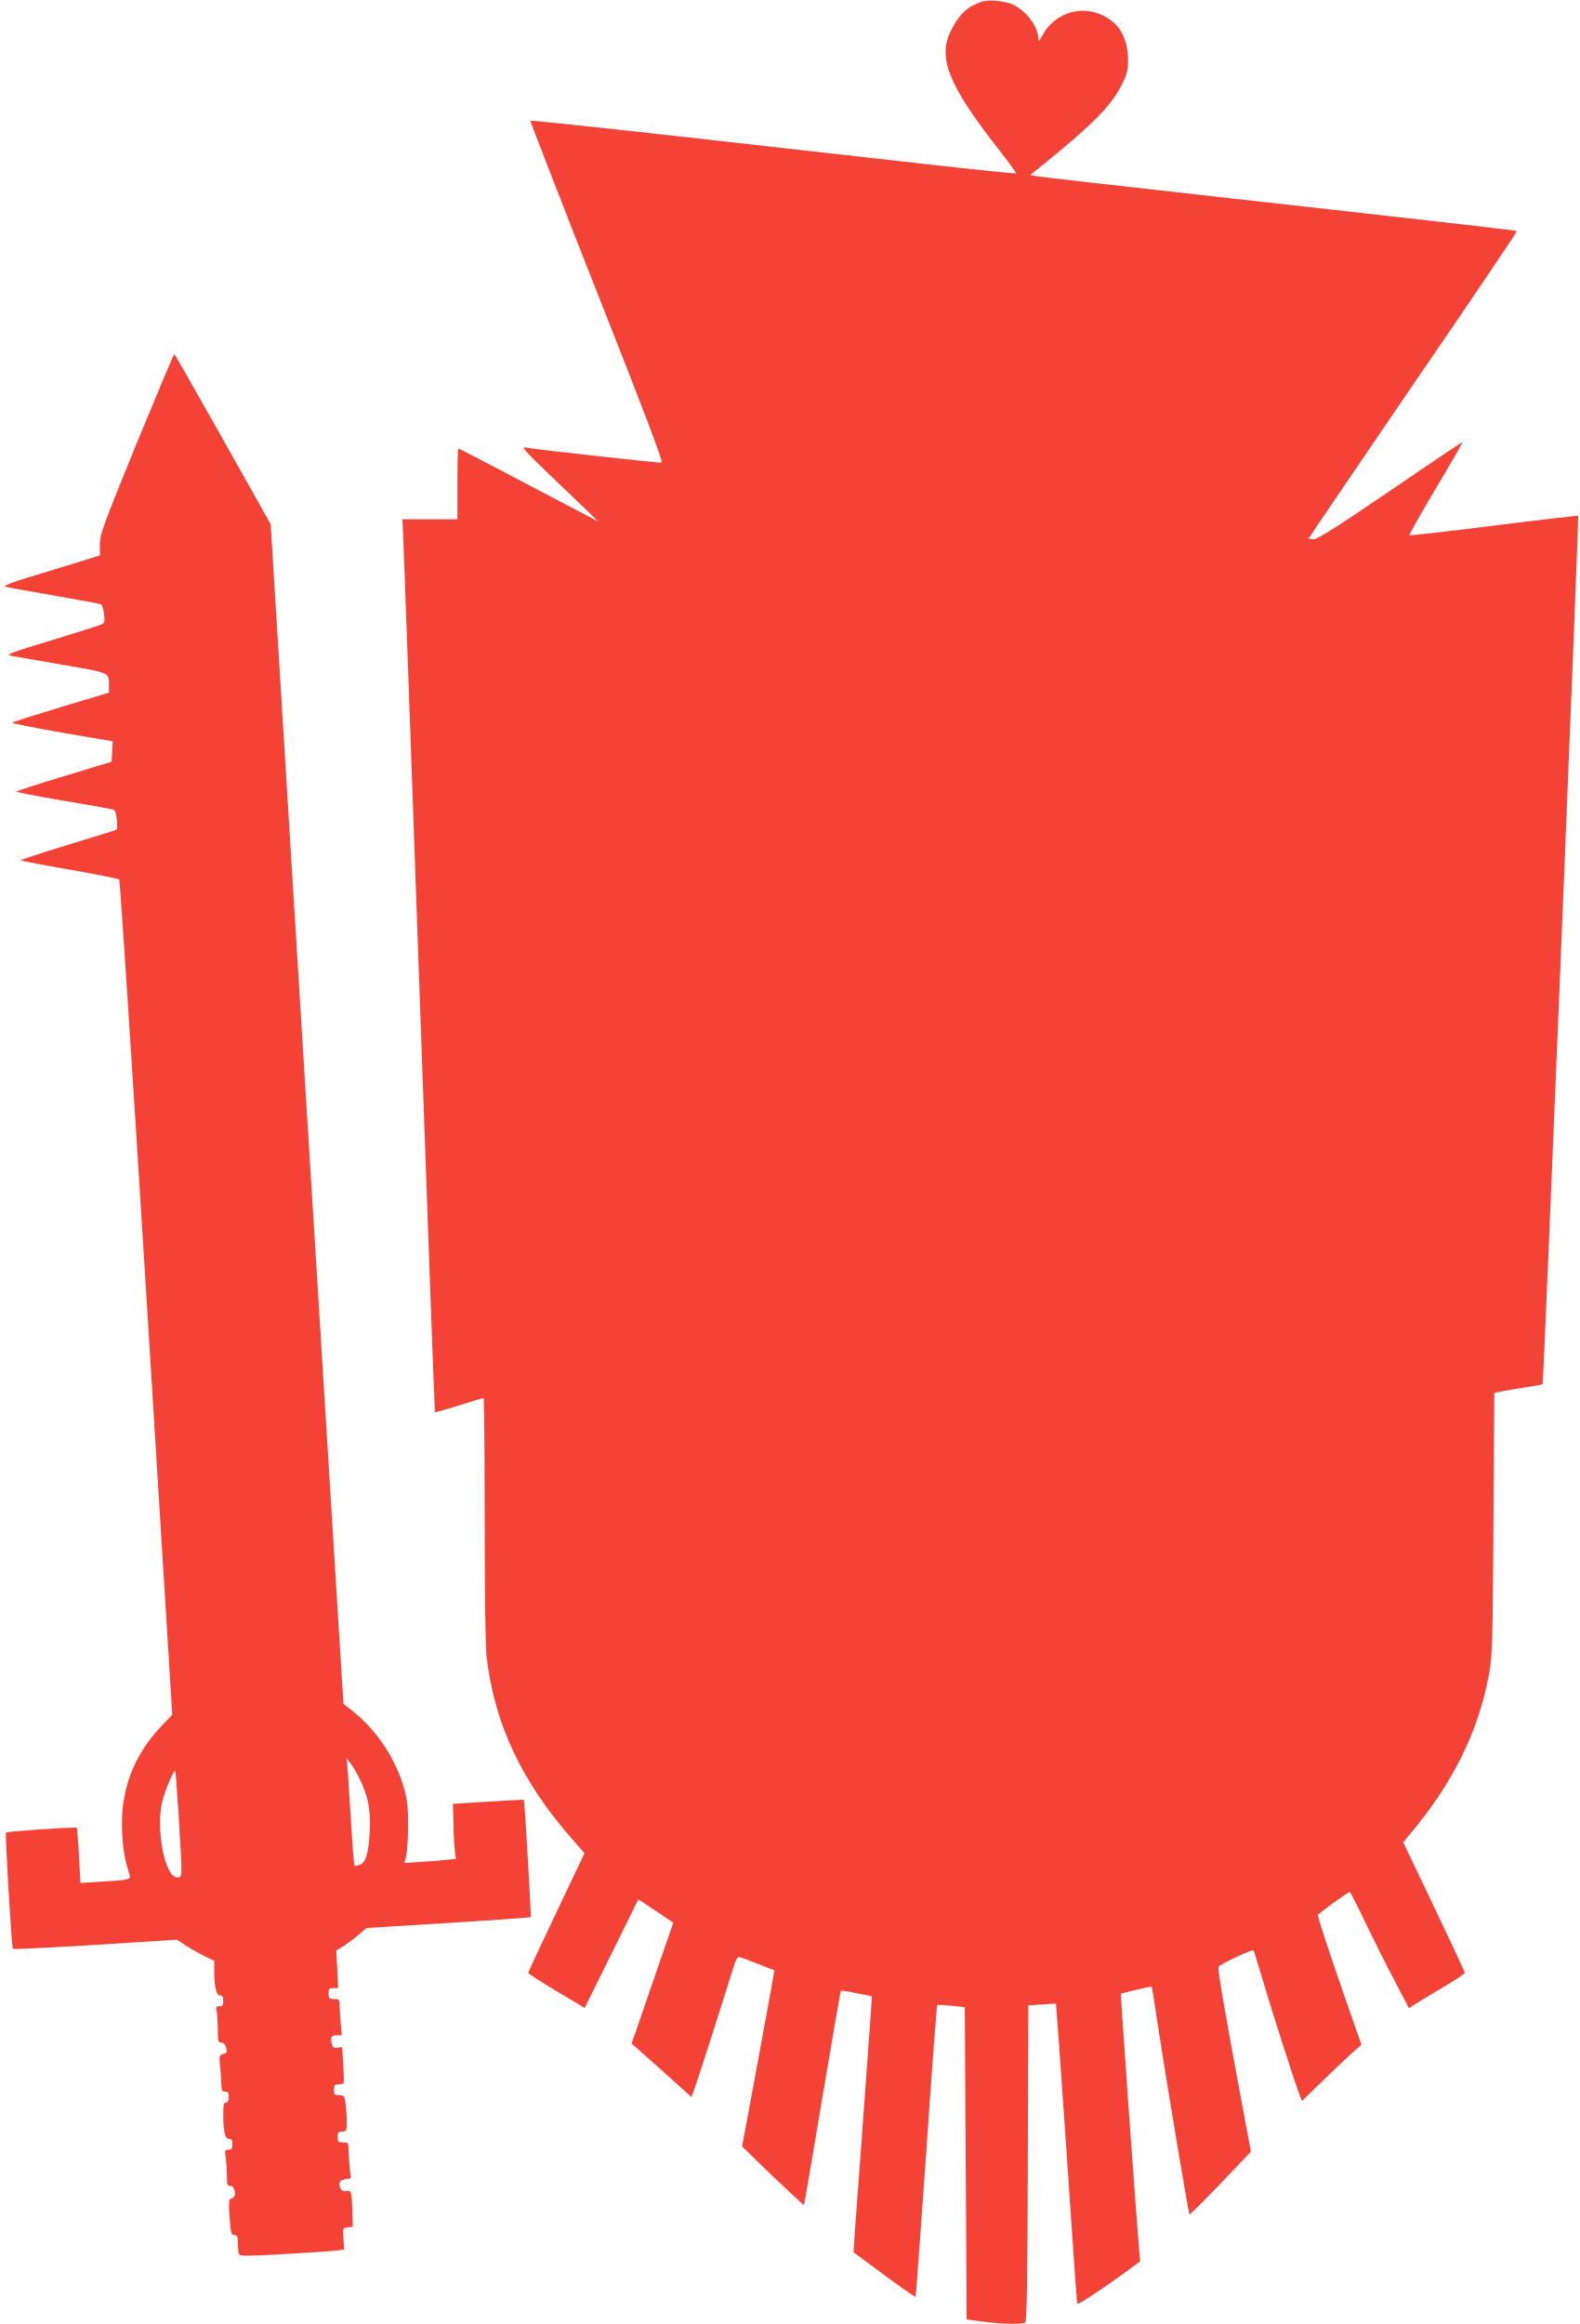
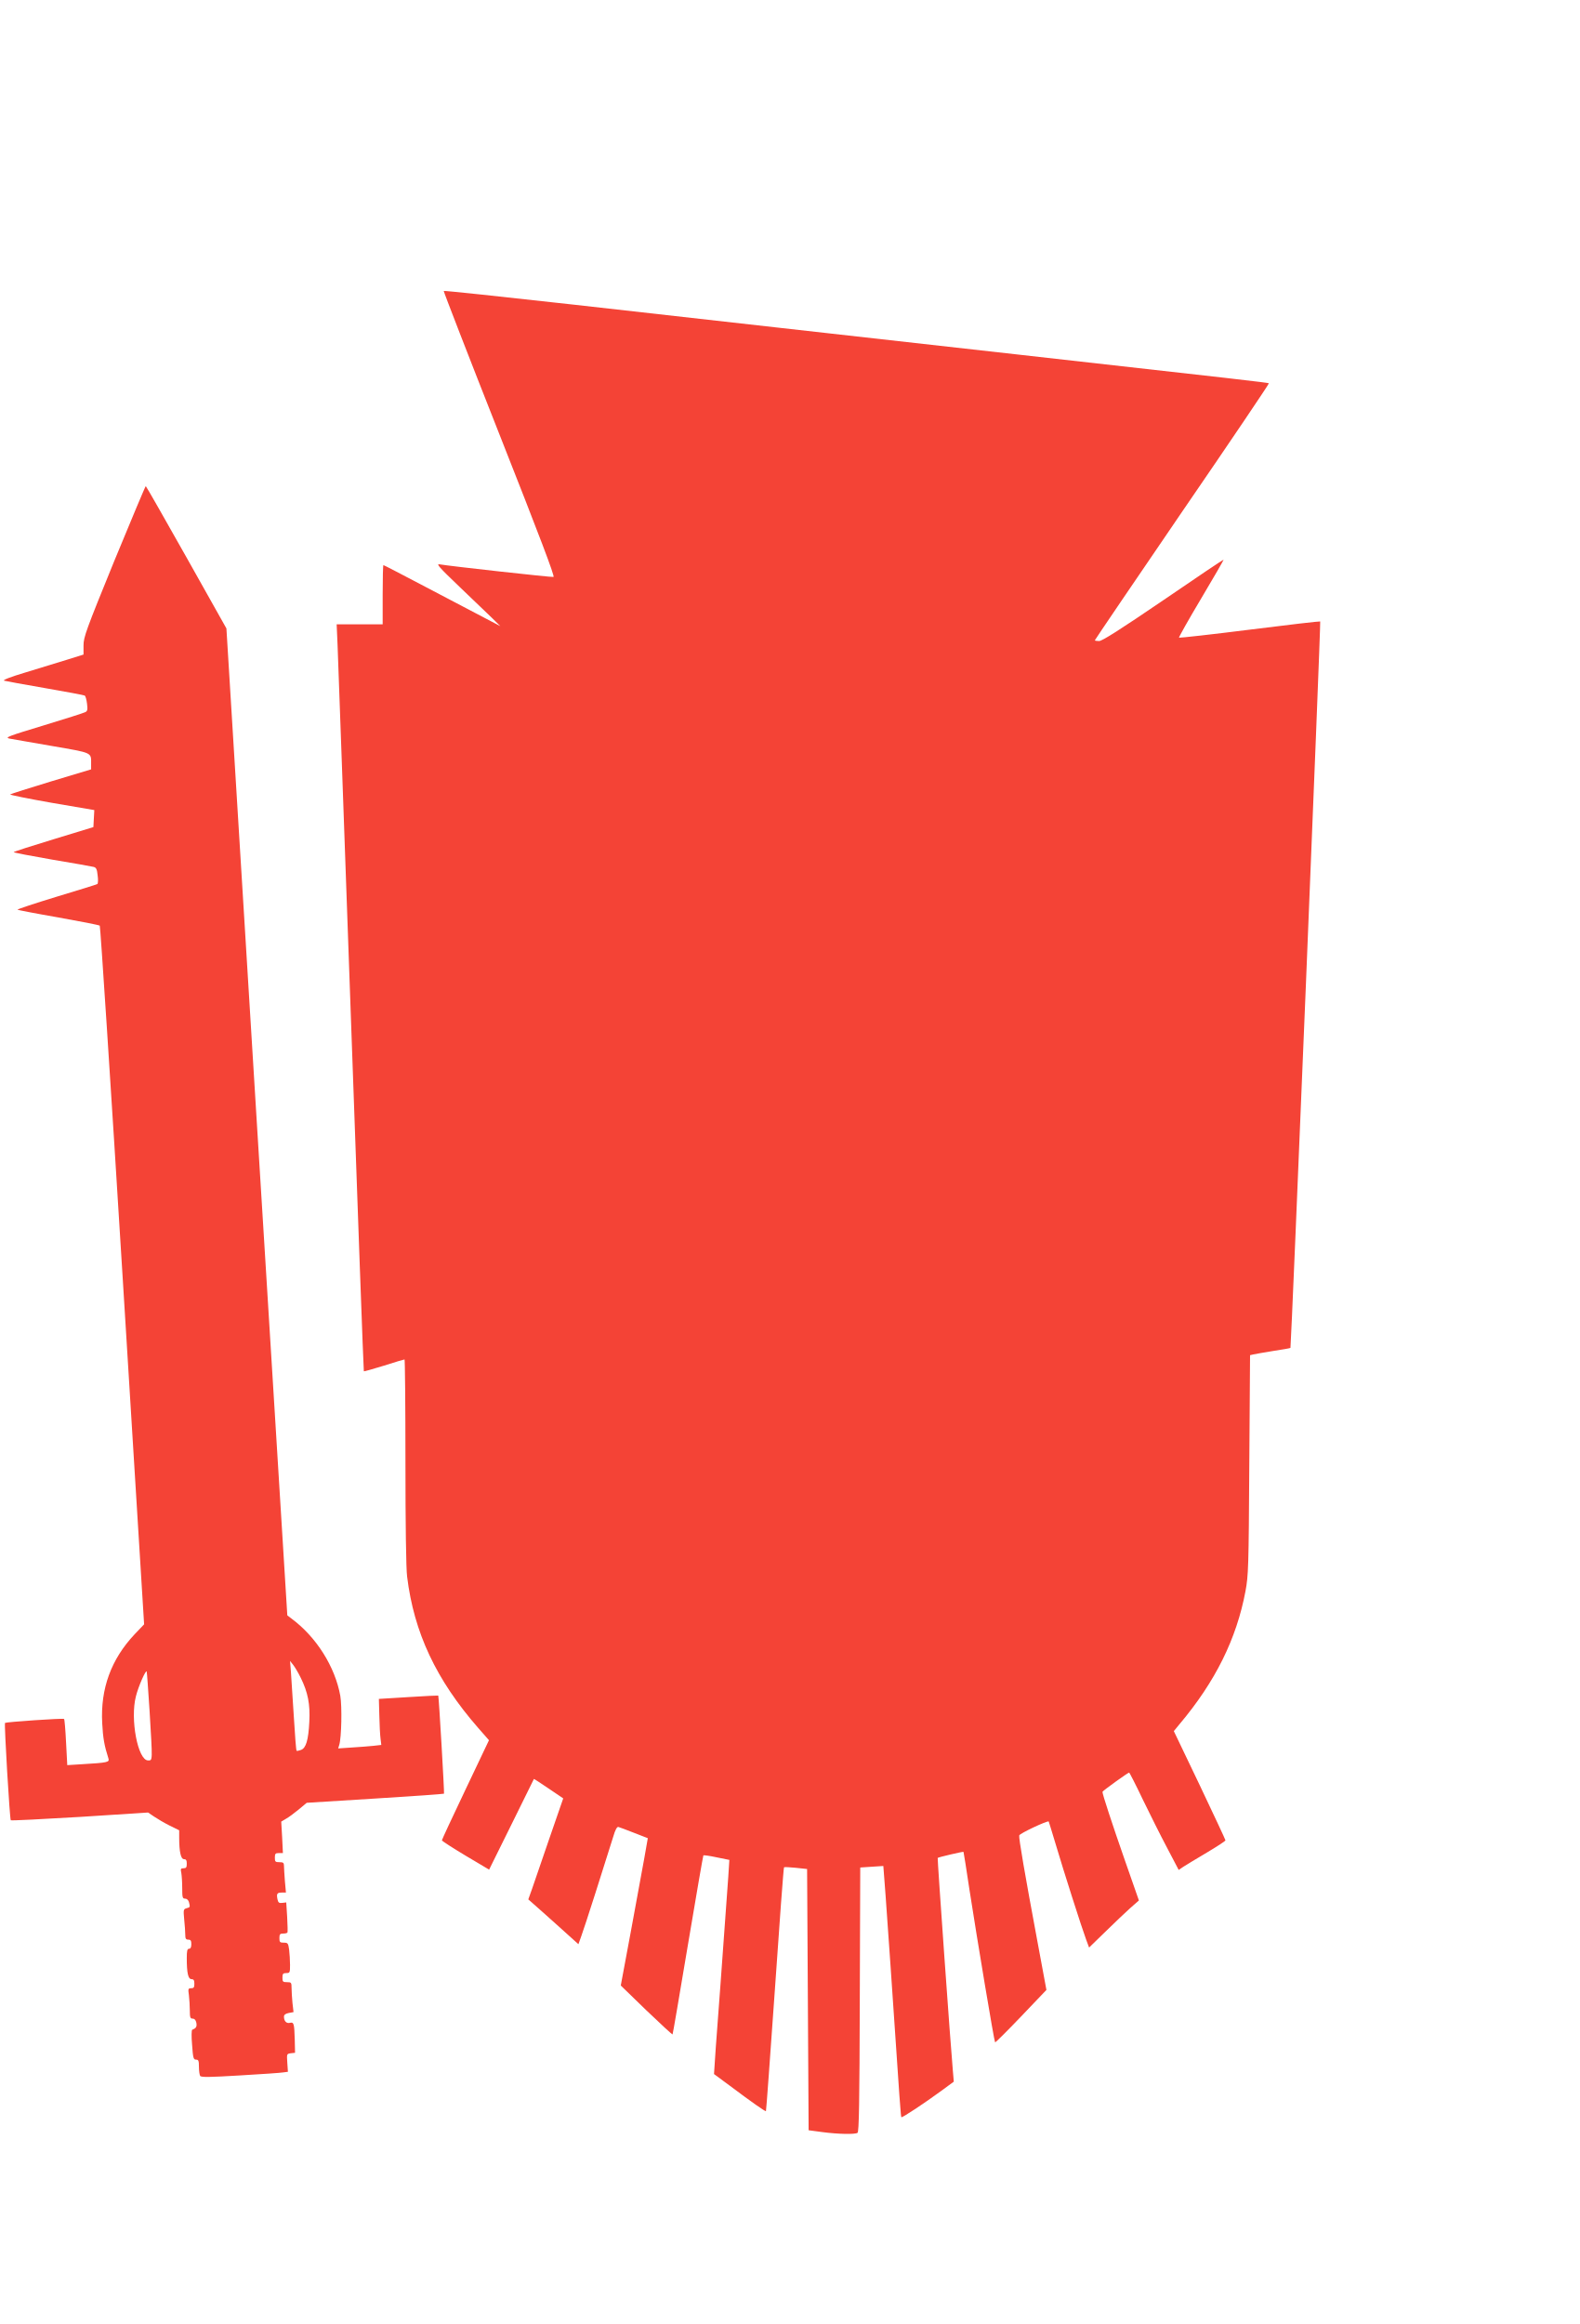
- <svg xmlns="http://www.w3.org/2000/svg" version="1.0" width="870pt" height="1280pt" viewBox="0 0 870 1280" preserveAspectRatio="xMidYMid meet">
-   <g transform="translate(0,1280) scale(0.1,-0.1)" fill="#f44336" stroke="none">
-     <path d="M5410 12791 c-78 -25 -123 -66 -169 -155 -79 -149 -18 -304 257 -654 57 -73 102 -135 100 -137 -2 -2 -222 20 -488 50 -267 30 -867 97 -1334 150 -467 52 -851 93 -854 90 -2 -2 162 -426 366 -942 267 -676 367 -939 357 -941 -13 -3 -681 71 -750 83 -25 5 -4 -19 130 -147 88 -84 185 -177 215 -206 l55 -54 -105 55 c-58 30 -230 121 -383 201 -152 80 -279 146 -282 146 -3 0 -5 -88 -5 -195 l0 -195 -152 0 -151 0 6 -137 c3 -76 43 -1182 88 -2458 45 -1276 83 -2321 85 -2323 1 -2 60 15 132 37 71 23 132 41 136 41 3 0 6 -303 6 -673 0 -410 4 -706 11 -757 45 -368 191 -679 468 -996 l71 -81 -155 -326 c-85 -178 -155 -329 -155 -333 1 -5 71 -50 156 -101 l155 -92 147 297 c81 163 147 298 148 300 1 1 44 -27 97 -63 l96 -65 -91 -263 c-49 -144 -101 -293 -114 -332 l-25 -70 33 -29 c18 -15 92 -82 165 -147 l132 -119 19 53 c18 47 160 492 211 657 12 42 24 64 33 62 7 -2 54 -19 104 -39 l90 -35 -23 -131 c-13 -73 -53 -291 -89 -485 l-66 -354 168 -163 c93 -89 171 -161 173 -159 2 1 47 267 101 589 54 322 100 588 102 590 2 2 42 -3 87 -13 l84 -17 -7 -110 c-4 -60 -27 -377 -51 -704 -25 -327 -44 -595 -43 -596 2 -1 48 -35 103 -76 144 -108 235 -172 239 -168 2 2 28 363 59 802 30 439 57 800 60 803 2 3 38 1 78 -3 l74 -8 5 -860 5 -860 90 -12 c106 -14 215 -16 232 -5 10 6 13 197 15 878 l3 869 75 5 c41 3 76 5 77 5 1 -1 23 -300 48 -666 63 -934 67 -984 71 -988 5 -5 153 93 262 173 l83 61 -6 70 c-14 151 -103 1400 -100 1403 4 5 168 43 170 40 1 -2 19 -113 39 -248 50 -323 163 -1001 169 -1006 2 -3 79 74 171 170 l167 175 -60 323 c-82 440 -123 677 -119 694 2 13 186 99 194 92 1 -2 21 -66 44 -143 54 -183 176 -564 202 -633 l20 -54 107 104 c58 57 132 127 163 155 l58 51 -94 269 c-82 235 -146 430 -146 446 0 6 168 127 176 127 2 0 43 -79 89 -176 47 -97 119 -241 161 -320 l76 -145 31 21 c18 12 87 53 154 93 67 40 123 76 123 81 0 4 -77 168 -170 364 l-170 355 37 45 c236 280 376 562 435 877 19 103 21 155 25 832 l5 721 21 5 c12 3 72 13 132 23 61 9 111 18 113 20 5 3 201 4778 196 4783 -2 2 -211 -22 -464 -54 -253 -32 -463 -55 -466 -53 -2 3 63 119 146 258 83 139 149 254 148 256 -2 1 -181 -119 -397 -267 -285 -194 -403 -269 -423 -269 -15 0 -28 2 -28 5 0 3 259 384 575 847 317 462 574 843 571 845 -4 4 -210 28 -1641 188 -522 58 -970 109 -995 113 l-45 8 80 64 c276 225 370 321 428 440 27 55 32 75 31 135 -2 115 -47 195 -136 239 -125 62 -271 13 -338 -113 -16 -30 -19 -32 -20 -13 -1 63 -62 147 -134 184 -43 22 -136 32 -176 19z" />
-     <path d="M752 10356 c-185 -454 -202 -500 -202 -555 l0 -60 -112 -35 c-62 -19 -184 -56 -271 -83 -100 -30 -151 -50 -140 -54 10 -3 132 -25 270 -49 139 -24 256 -46 261 -49 5 -3 12 -27 15 -53 5 -39 3 -49 -11 -56 -9 -5 -134 -45 -276 -88 -228 -69 -256 -79 -225 -86 19 -3 145 -26 281 -49 272 -47 258 -41 258 -119 l0 -35 -263 -79 c-144 -44 -265 -82 -270 -86 -4 -3 119 -28 273 -55 l281 -48 -3 -56 -3 -56 -262 -80 c-145 -44 -263 -82 -263 -85 0 -3 114 -25 253 -49 138 -23 262 -45 273 -48 17 -4 23 -14 27 -56 4 -28 3 -54 -2 -57 -5 -3 -127 -41 -270 -84 -144 -44 -259 -82 -256 -85 3 -2 125 -26 270 -51 146 -26 268 -50 272 -54 4 -4 72 -1041 150 -2304 l142 -2296 -63 -66 c-154 -164 -225 -357 -213 -584 5 -98 14 -149 41 -233 8 -25 -4 -28 -175 -38 l-96 -6 -8 150 c-4 83 -10 152 -13 154 -11 6 -382 -20 -389 -26 -6 -7 31 -634 38 -641 3 -3 207 7 455 22 l449 29 40 -27 c22 -15 68 -42 102 -59 l63 -31 0 -49 c0 -92 11 -141 31 -141 14 0 19 -7 19 -30 0 -24 -4 -30 -21 -30 -19 0 -21 -4 -15 -31 3 -17 6 -62 6 -100 0 -61 2 -69 19 -69 11 0 21 -9 25 -22 9 -34 8 -35 -15 -41 -21 -6 -22 -10 -16 -74 4 -37 7 -83 7 -100 0 -26 4 -33 20 -33 16 0 20 -7 20 -30 0 -20 -5 -30 -15 -30 -12 0 -15 -14 -15 -62 0 -98 9 -138 31 -138 14 0 19 -7 19 -30 0 -24 -4 -30 -21 -30 -20 0 -21 -4 -15 -46 3 -26 6 -71 6 -100 0 -46 3 -54 19 -54 12 0 20 -9 24 -27 5 -26 -2 -37 -27 -46 -5 -2 -6 -45 -1 -100 6 -86 9 -97 26 -97 16 0 19 -7 19 -47 0 -27 4 -53 8 -60 6 -10 62 -9 262 3 140 8 269 17 286 20 l30 4 -4 59 c-4 59 -4 59 23 63 l28 3 -2 88 c-3 106 -6 116 -33 109 -22 -5 -38 12 -38 41 0 12 10 20 31 24 l32 6 -7 60 c-3 33 -6 77 -6 98 0 37 -2 39 -30 39 -27 0 -30 3 -30 30 0 25 4 30 25 30 24 0 25 3 25 54 0 29 -3 74 -6 100 -6 43 -9 46 -35 46 -26 0 -29 4 -29 30 0 25 4 30 24 30 14 0 27 3 29 7 2 5 1 51 -2 103 l-6 95 -26 -3 c-22 -3 -27 2 -32 25 -7 36 -2 43 30 43 l26 0 -7 77 c-3 42 -6 87 -6 100 0 19 -5 23 -30 23 -27 0 -30 3 -30 30 0 26 4 30 26 30 l27 0 -5 104 -6 103 30 18 c17 9 55 37 84 61 l54 45 450 28 c248 15 452 30 454 32 3 4 -34 642 -38 646 -1 1 -89 -3 -196 -10 l-195 -12 3 -110 c1 -60 5 -129 8 -152 l5 -41 -53 -6 c-29 -3 -93 -8 -142 -11 l-89 -6 7 23 c15 47 19 255 7 323 -34 191 -158 389 -323 510 l-26 20 -201 3249 -200 3249 -263 468 c-145 257 -265 468 -268 469 -3 0 -96 -223 -208 -494z m1228 -7351 c48 -97 63 -175 57 -290 -6 -122 -22 -174 -55 -186 -14 -5 -27 -8 -29 -5 -3 2 -11 103 -18 223 -8 120 -16 252 -19 293 l-6 75 20 -25 c11 -14 34 -52 50 -85z m-995 -219 c20 -337 21 -326 -10 -326 -67 0 -119 272 -80 422 16 65 66 178 71 163 2 -5 10 -122 19 -259z" />
+ <svg xmlns="http://www.w3.org/2000/svg" version="1.0" width="870pt" height="1280pt" viewBox="0 0 1040 1280" preserveAspectRatio="xMidYMid meet" id="svg3827">
+   <defs id="defs3831" />
+   <g transform="translate(0,1280) scale(0.1,-0.1)" fill="#f44336" stroke="none" id="g3825">
+     <path d="m 5110,11895 c -267,30 -867,97 -1334,150 -467,52 -851,93 -854,90 -2,-2 162,-426 366,-942 267,-676 367,-939 357,-941 -13,-3 -681,71 -750,83 -25,5 -4,-19 130,-147 88,-84 185,-177 215,-206 l 55,-54 -105,55 c -58,30 -230,121 -383,201 -152,80 -279,146 -282,146 -3,0 -5,-88 -5,-195 v -195 h -152 -151 l 6,-137 c 3,-76 43,-1182 88,-2458 45,-1276 83,-2321 85,-2323 1,-2 60,15 132,37 71,23 132,41 136,41 3,0 6,-303 6,-673 0,-410 4,-706 11,-757 45,-368 191,-679 468,-996 l 71,-81 -155,-326 c -85,-178 -155,-329 -155,-333 1,-5 71,-50 156,-101 l 155,-92 147,297 c 81,163 147,298 148,300 1,1 44,-27 97,-63 l 96,-65 -91,-263 c -49,-144 -101,-293 -114,-332 l -25,-70 33,-29 c 18,-15 92,-82 165,-147 l 132,-119 19,53 c 18,47 160,492 211,657 12,42 24,64 33,62 7,-2 54,-19 104,-39 l 90,-35 -23,-131 c -13,-73 -53,-291 -89,-485 l -66,-354 168,-163 c 93,-89 171,-161 173,-159 2,1 47,267 101,589 54,322 100,588 102,590 2,2 42,-3 87,-13 l 84,-17 -7,-110 c -4,-60 -27,-377 -51,-704 -25,-327 -44,-595 -43,-596 2,-1 48,-35 103,-76 144,-108 235,-172 239,-168 2,2 28,363 59,802 30,439 57,800 60,803 2,3 38,1 78,-3 l 74,-8 5,-860 5,-860 90,-12 c 106,-14 215,-16 232,-5 10,6 13,197 15,878 l 3,869 75,5 c 41,3 76,5 77,5 1,-1 23,-300 48,-666 63,-934 67,-984 71,-988 5,-5 153,93 262,173 l 83,61 -6,70 c -14,151 -103,1400 -100,1403 4,5 168,43 170,40 1,-2 19,-113 39,-248 50,-323 163,-1001 169,-1006 2,-3 79,74 171,170 l 167,175 -60,323 c -82,440 -123,677 -119,694 2,13 186,99 194,92 1,-2 21,-66 44,-143 54,-183 176,-564 202,-633 l 20,-54 107,104 c 58,57 132,127 163,155 l 58,51 -94,269 c -82,235 -146,430 -146,446 0,6 168,127 176,127 2,0 43,-79 89,-176 47,-97 119,-241 161,-320 l 76,-145 31,21 c 18,12 87,53 154,93 67,40 123,76 123,81 0,4 -77,168 -170,364 l -170,355 37,45 c 236,280 376,562 435,877 19,103 21,155 25,832 l 5,721 21,5 c 12,3 72,13 132,23 61,9 111,18 113,20 5,3 201,4778 196,4783 -2,2 -211,-22 -464,-54 -253,-32 -463,-55 -466,-53 -2,3 63,119 146,258 83,139 149,254 148,256 -2,1 -181,-119 -397,-267 -285,-194 -403,-269 -423,-269 -15,0 -28,2 -28,5 0,3 259,384 575,847 317,462 574,843 571,845 -4,4 -210,28 -1641,188 0,0 -1069.245,119.941 -1605,180 z" id="path3821" />
+     <path d="M752 10356 c-185 -454 -202 -500 -202 -555 l0 -60 -112 -35 c-62 -19 -184 -56 -271 -83 -100 -30 -151 -50 -140 -54 10 -3 132 -25 270 -49 139 -24 256 -46 261 -49 5 -3 12 -27 15 -53 5 -39 3 -49 -11 -56 -9 -5 -134 -45 -276 -88 -228 -69 -256 -79 -225 -86 19 -3 145 -26 281 -49 272 -47 258 -41 258 -119 l0 -35 -263 -79 c-144 -44 -265 -82 -270 -86 -4 -3 119 -28 273 -55 l281 -48 -3 -56 -3 -56 -262 -80 c-145 -44 -263 -82 -263 -85 0 -3 114 -25 253 -49 138 -23 262 -45 273 -48 17 -4 23 -14 27 -56 4 -28 3 -54 -2 -57 -5 -3 -127 -41 -270 -84 -144 -44 -259 -82 -256 -85 3 -2 125 -26 270 -51 146 -26 268 -50 272 -54 4 -4 72 -1041 150 -2304 l142 -2296 -63 -66 c-154 -164 -225 -357 -213 -584 5 -98 14 -149 41 -233 8 -25 -4 -28 -175 -38 l-96 -6 -8 150 c-4 83 -10 152 -13 154 -11 6 -382 -20 -389 -26 -6 -7 31 -634 38 -641 3 -3 207 7 455 22 l449 29 40 -27 c22 -15 68 -42 102 -59 l63 -31 0 -49 c0 -92 11 -141 31 -141 14 0 19 -7 19 -30 0 -24 -4 -30 -21 -30 -19 0 -21 -4 -15 -31 3 -17 6 -62 6 -100 0 -61 2 -69 19 -69 11 0 21 -9 25 -22 9 -34 8 -35 -15 -41 -21 -6 -22 -10 -16 -74 4 -37 7 -83 7 -100 0 -26 4 -33 20 -33 16 0 20 -7 20 -30 0 -20 -5 -30 -15 -30 -12 0 -15 -14 -15 -62 0 -98 9 -138 31 -138 14 0 19 -7 19 -30 0 -24 -4 -30 -21 -30 -20 0 -21 -4 -15 -46 3 -26 6 -71 6 -100 0 -46 3 -54 19 -54 12 0 20 -9 24 -27 5 -26 -2 -37 -27 -46 -5 -2 -6 -45 -1 -100 6 -86 9 -97 26 -97 16 0 19 -7 19 -47 0 -27 4 -53 8 -60 6 -10 62 -9 262 3 140 8 269 17 286 20 l30 4 -4 59 c-4 59 -4 59 23 63 l28 3 -2 88 c-3 106 -6 116 -33 109 -22 -5 -38 12 -38 41 0 12 10 20 31 24 l32 6 -7 60 c-3 33 -6 77 -6 98 0 37 -2 39 -30 39 -27 0 -30 3 -30 30 0 25 4 30 25 30 24 0 25 3 25 54 0 29 -3 74 -6 100 -6 43 -9 46 -35 46 -26 0 -29 4 -29 30 0 25 4 30 24 30 14 0 27 3 29 7 2 5 1 51 -2 103 l-6 95 -26 -3 c-22 -3 -27 2 -32 25 -7 36 -2 43 30 43 l26 0 -7 77 c-3 42 -6 87 -6 100 0 19 -5 23 -30 23 -27 0 -30 3 -30 30 0 26 4 30 26 30 l27 0 -5 104 -6 103 30 18 c17 9 55 37 84 61 l54 45 450 28 c248 15 452 30 454 32 3 4 -34 642 -38 646 -1 1 -89 -3 -196 -10 l-195 -12 3 -110 c1 -60 5 -129 8 -152 l5 -41 -53 -6 c-29 -3 -93 -8 -142 -11 l-89 -6 7 23 c15 47 19 255 7 323 -34 191 -158 389 -323 510 l-26 20 -201 3249 -200 3249 -263 468 c-145 257 -265 468 -268 469 -3 0 -96 -223 -208 -494z m1228 -7351 c48 -97 63 -175 57 -290 -6 -122 -22 -174 -55 -186 -14 -5 -27 -8 -29 -5 -3 2 -11 103 -18 223 -8 120 -16 252 -19 293 l-6 75 20 -25 c11 -14 34 -52 50 -85z m-995 -219 c20 -337 21 -326 -10 -326 -67 0 -119 272 -80 422 16 65 66 178 71 163 2 -5 10 -122 19 -259z" id="path3823" />
  </g>
</svg>
